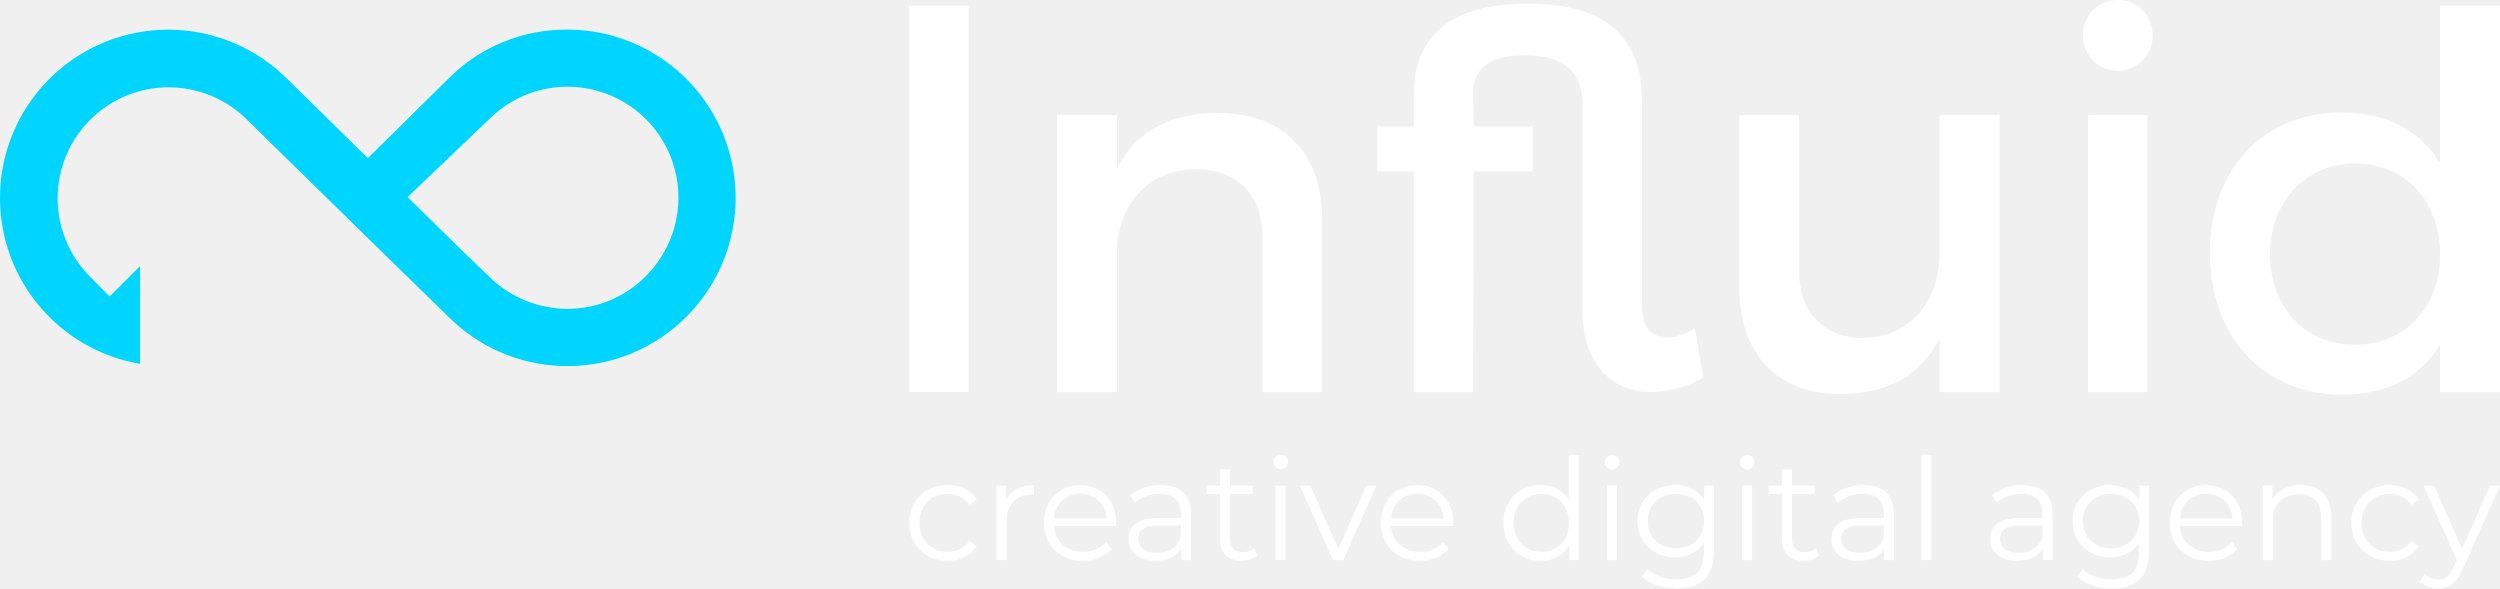
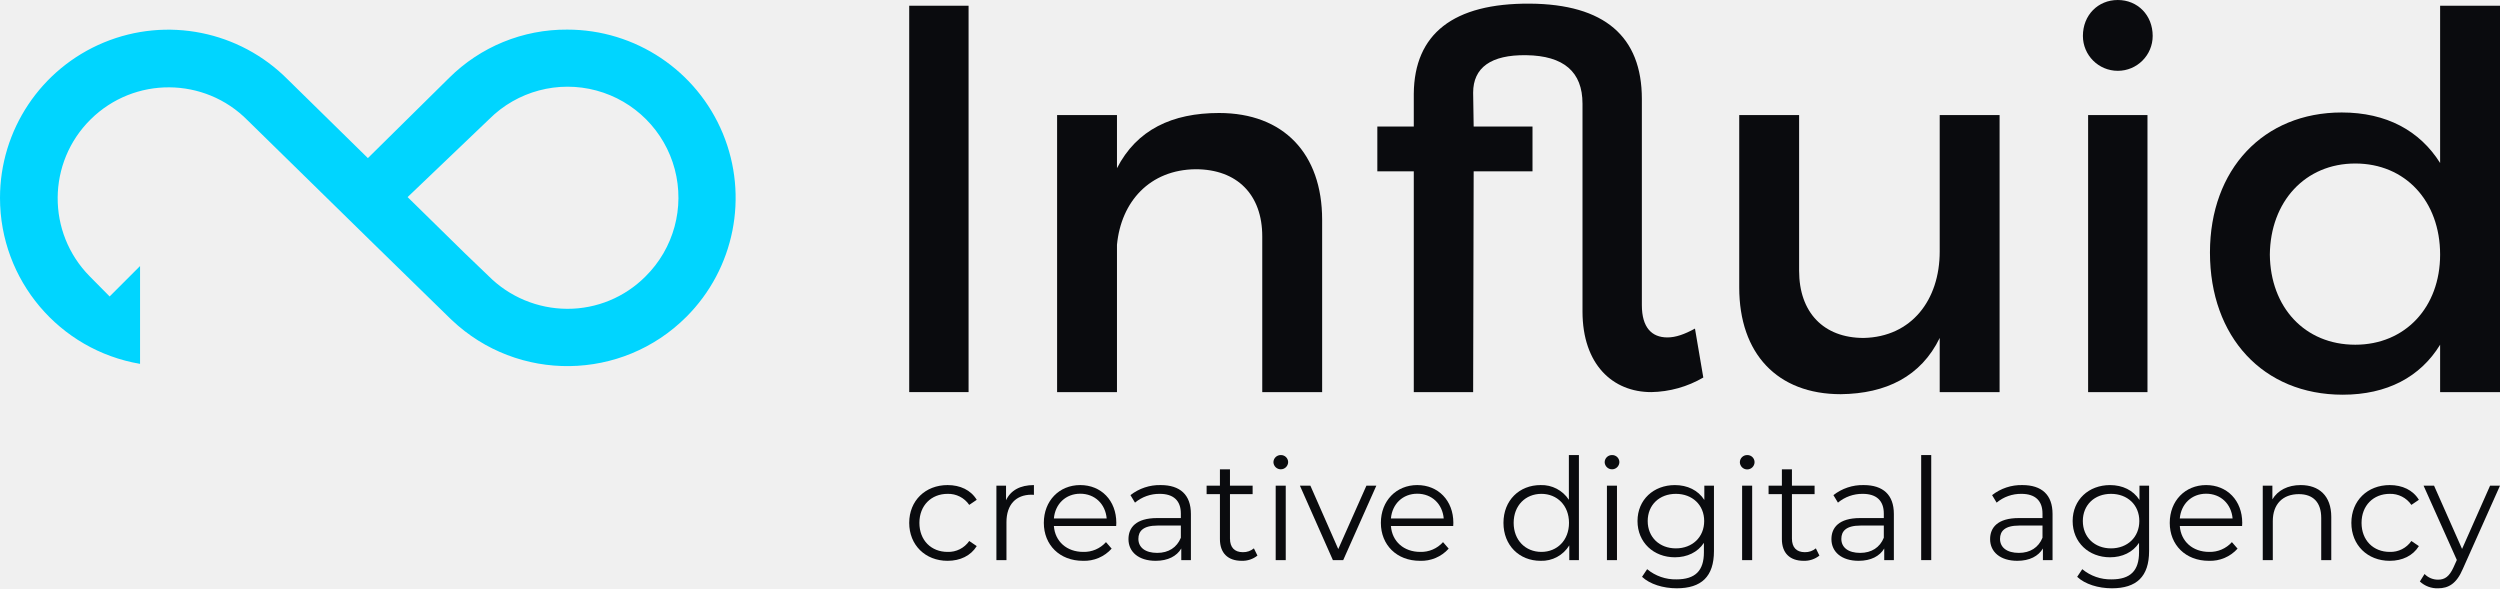
<svg xmlns="http://www.w3.org/2000/svg" id="Group_159" data-name="Group 159" width="960.205" height="225.949" viewBox="0 0 960.205 225.949">
  <defs>
    <clipPath id="clip-path">
      <rect id="Rectangle_57" data-name="Rectangle 57" width="960.205" height="225.949" fill="none" />
    </clipPath>
  </defs>
  <g id="Group_158" data-name="Group 158" clip-path="url(#clip-path)">
    <path id="Path_168" data-name="Path 168" d="M263.613,121.7A64.626,64.626,0,0,0,217.88,11.373a63.7,63.7,0,0,0-45.414,18.581L141.3,60.727l-30.9-30.32A64.625,64.625,0,0,0,0,76.073a64.653,64.653,0,0,0,53.792,63.681v-37.57L42.109,113.867l-7.662-7.746a42.625,42.625,0,1,1,60.661-59.9c29.031,28.453,72.551,71.074,77.8,76.12l.015.011.59.561a64.587,64.587,0,0,0,90.1-1.215M178.6,97.328,156.555,75.7l31.327-29.926a42.584,42.584,0,1,1,60.072,60.373,42.172,42.172,0,0,1-30.074,12.462,42.872,42.872,0,0,1-30.358-12.72Z" fill="#00d5ff" />
-     <rect id="Rectangle_55" data-name="Rectangle 55" width="22.8" height="148.397" transform="translate(349.212 2.201)" fill="#fff" />
-     <path id="Path_169" data-name="Path 169" d="M507.81,84.4v66.2h-23V90.8c0-16-9.6-25.8-25.6-25.8-17.6.2-28.6,12.4-30.2,29v56.6h-23V44.2h23V64.6c7.6-14.8,21.2-21.2,39.2-21.2,24.8,0,39.6,15.6,39.6,41" fill="#fff" />
-     <path id="Path_170" data-name="Path 170" d="M768.006,44.2V150.6h-23V129.8c-7.2,14.8-20.6,21.4-38,21.6-24.4,0-39-15.6-39-41V44.2h23V104c0,16,9.4,25.8,24.8,25.8,18.4-.4,29.2-14.6,29.2-33.2V44.2Z" fill="#fff" />
-     <path id="Path_171" data-name="Path 171" d="M826.807,13.8a13.4,13.4,0,1,1-26.8,0c0-8,5.8-13.8,13.4-13.8s13.4,5.8,13.4,13.8m-2,136.8h-22.8V44.2h22.8Z" fill="#fff" />
-     <path id="Path_172" data-name="Path 172" d="M960.205,2.2V150.6h-23V132.4c-7.6,12.4-20.4,19.2-37.4,19.2-30.6,0-51-22.2-51-54.6,0-32,20.6-53.8,50.6-53.8,17.2,0,30,7,37.8,19.4V2.2Zm-23,95.6c0-20.6-13.4-35-32.6-35s-32.6,14.6-32.8,35c.2,20.2,13.4,34.6,32.8,34.6,19.2,0,32.6-14.4,32.6-34.6" fill="#fff" />
-     <path id="Path_173" data-name="Path 173" d="M651.009,126.2c-4,2.2-7.4,3.4-10.6,3.4-6,0-9.8-3.8-9.8-12.4V38c0-24-14.4-36.4-43-36.6-29.4-.2-44.4,11.6-44.6,34.6V48.6h-14V65.8h14v84.8h22.8l.2-84.8h22.6V48.6h-22.6l-.2-13c0-9.6,6.8-14.6,20.4-14.4q21.6.3,21.6,18.6v79.8c0,20.4,11.6,31,26.4,31a41.037,41.037,0,0,0,20-5.6Z" fill="#fff" />
-     <path id="Path_174" data-name="Path 174" d="M349.212,200.827c0-8.537,6.2-14.519,14.736-14.519,4.839,0,8.918,1.9,11.2,5.656l-2.882,1.957a9.722,9.722,0,0,0-8.319-4.241c-6.254,0-10.822,4.459-10.822,11.147,0,6.743,4.568,11.147,10.822,11.147a9.674,9.674,0,0,0,8.319-4.187l2.882,1.958c-2.283,3.7-6.362,5.655-11.2,5.655-8.537,0-14.736-6.036-14.736-14.573" fill="#fff" />
-     <path id="Path_175" data-name="Path 175" d="M397.113,186.308v3.752c-.327,0-.653-.054-.926-.054-5.98,0-9.624,3.806-9.624,10.549v14.573H382.7v-28.6h3.7v5.6c1.794-3.806,5.437-5.818,10.713-5.818" fill="#fff" />
-     <path id="Path_176" data-name="Path 176" d="M428.7,202.023H404.776c.436,5.981,5,9.951,11.256,9.951a11.276,11.276,0,0,0,8.755-3.752l2.175,2.5a14.081,14.081,0,0,1-11.039,4.676c-8.917,0-15.007-6.09-15.007-14.573s5.926-14.518,13.975-14.518,13.866,5.927,13.866,14.518c0,.327-.055.762-.055,1.2m-23.926-2.882h20.282c-.489-5.6-4.567-9.516-10.167-9.516-5.548,0-9.625,3.915-10.115,9.516" fill="#fff" />
-     <path id="Path_177" data-name="Path 177" d="M457.407,197.4v17.726h-3.7v-4.459c-1.74,2.937-5.112,4.731-9.842,4.731-6.471,0-10.44-3.371-10.44-8.319,0-4.4,2.827-8.1,11.037-8.1h9.082v-1.74c0-4.9-2.773-7.559-8.1-7.559a14.566,14.566,0,0,0-9.516,3.372l-1.74-2.883a18.165,18.165,0,0,1,11.636-3.86c7.395,0,11.582,3.7,11.582,11.093m-3.86,9.135V201.86h-8.972c-5.547,0-7.341,2.176-7.341,5.112,0,3.317,2.664,5.383,7.231,5.383,4.351,0,7.559-2.066,9.082-5.818" fill="#fff" />
-     <path id="Path_178" data-name="Path 178" d="M482.961,213.388a9.2,9.2,0,0,1-6.037,2.012c-5.382,0-8.373-3.045-8.373-8.32V189.788h-5.112v-3.262h5.112v-6.253h3.86v6.253h8.7v3.262h-8.7v17.075c0,3.371,1.74,5.22,4.948,5.22a6.386,6.386,0,0,0,4.241-1.468Z" fill="#fff" />
-     <path id="Path_179" data-name="Path 179" d="M489.1,177.5a2.786,2.786,0,0,1,2.828-2.718,2.741,2.741,0,0,1,2.827,2.664,2.828,2.828,0,0,1-5.655.054m.87,9.027h3.86v28.6h-3.86Z" fill="#fff" />
-     <path id="Path_180" data-name="Path 180" d="M528.631,186.526l-12.725,28.6h-3.97l-12.669-28.6h4.023L514,210.887l10.821-24.361Z" fill="#fff" />
-     <path id="Path_181" data-name="Path 181" d="M558.153,202.023H534.228c.434,5.981,5,9.951,11.256,9.951a11.278,11.278,0,0,0,8.755-3.752l2.174,2.5a14.08,14.08,0,0,1-11.039,4.676c-8.917,0-15.007-6.09-15.007-14.573s5.927-14.518,13.974-14.518,13.866,5.927,13.866,14.518c0,.327-.054.762-.054,1.2m-23.925-2.882H554.51c-.49-5.6-4.567-9.516-10.169-9.516-5.546,0-9.624,3.915-10.113,9.516" fill="#fff" />
-     <path id="Path_182" data-name="Path 182" d="M606.432,174.781v40.347h-3.7v-5.655A12.389,12.389,0,0,1,591.7,215.4c-8.157,0-14.247-5.927-14.247-14.573s6.09-14.519,14.247-14.519a12.493,12.493,0,0,1,10.875,5.656V174.781Zm-3.806,26.046c0-6.688-4.567-11.147-10.6-11.147-6.09,0-10.658,4.459-10.658,11.147s4.568,11.147,10.658,11.147c6.036,0,10.6-4.459,10.6-11.147" fill="#fff" />
-     <path id="Path_183" data-name="Path 183" d="M616.323,177.5a2.786,2.786,0,0,1,2.827-2.718,2.742,2.742,0,0,1,2.828,2.664,2.828,2.828,0,0,1-5.655.054m.87,9.027h3.86v28.6h-3.86Z" fill="#fff" />
-     <path id="Path_184" data-name="Path 184" d="M658.3,186.526v25.122c0,9.842-4.839,14.3-14.3,14.3-5.22,0-10.332-1.577-13.322-4.4l1.957-2.936a17.025,17.025,0,0,0,11.256,3.915c7.232,0,10.549-3.317,10.549-10.386v-3.643c-2.392,3.643-6.47,5.546-11.147,5.546-8.156,0-14.355-5.709-14.355-13.92s6.2-13.812,14.355-13.812c4.786,0,8.917,1.958,11.31,5.71v-5.492Zm-3.752,13.594c0-6.2-4.567-10.44-10.875-10.44s-10.821,4.241-10.821,10.44,4.513,10.5,10.821,10.5,10.875-4.3,10.875-10.5" fill="#fff" />
-     <path id="Path_185" data-name="Path 185" d="M668.245,177.5a2.786,2.786,0,0,1,2.827-2.718,2.741,2.741,0,0,1,2.827,2.664,2.827,2.827,0,0,1-5.654.054m.87,9.027h3.86v28.6h-3.86Z" fill="#fff" />
-     <path id="Path_186" data-name="Path 186" d="M698.8,213.388a9.2,9.2,0,0,1-6.036,2.012c-5.383,0-8.373-3.045-8.373-8.32V189.788h-5.112v-3.262h5.112v-6.253h3.86v6.253h8.7v3.262h-8.7v17.075c0,3.371,1.74,5.22,4.949,5.22a6.387,6.387,0,0,0,4.241-1.468Z" fill="#fff" />
-     <path id="Path_187" data-name="Path 187" d="M727.4,197.4v17.726h-3.7v-4.459c-1.74,2.937-5.112,4.731-9.842,4.731-6.471,0-10.44-3.371-10.44-8.319,0-4.4,2.827-8.1,11.037-8.1h9.082v-1.74c0-4.9-2.773-7.559-8.1-7.559a14.566,14.566,0,0,0-9.516,3.372l-1.74-2.883a18.165,18.165,0,0,1,11.636-3.86c7.4,0,11.582,3.7,11.582,11.093m-3.86,9.135V201.86h-8.972c-5.547,0-7.341,2.176-7.341,5.112,0,3.317,2.664,5.383,7.231,5.383,4.351,0,7.559-2.066,9.082-5.818" fill="#fff" />
-     <rect id="Rectangle_56" data-name="Rectangle 56" width="3.861" height="40.347" transform="translate(737.89 174.781)" fill="#fff" />
-     <path id="Path_188" data-name="Path 188" d="M788.347,197.4v17.726h-3.7v-4.459c-1.74,2.937-5.111,4.731-9.843,4.731-6.47,0-10.44-3.371-10.44-8.319,0-4.4,2.827-8.1,11.039-8.1h9.081v-1.74c0-4.9-2.773-7.559-8.1-7.559a14.572,14.572,0,0,0-9.516,3.372l-1.74-2.883a18.165,18.165,0,0,1,11.636-3.86c7.4,0,11.583,3.7,11.583,11.093m-3.86,9.135V201.86h-8.973c-5.545,0-7.34,2.176-7.34,5.112,0,3.317,2.665,5.383,7.232,5.383,4.35,0,7.558-2.066,9.081-5.818" fill="#fff" />
-     <path id="Path_189" data-name="Path 189" d="M825.427,186.526v25.122c0,9.842-4.839,14.3-14.3,14.3-5.22,0-10.332-1.577-13.322-4.4l1.957-2.936a17.025,17.025,0,0,0,11.256,3.915c7.232,0,10.549-3.317,10.549-10.386v-3.643c-2.393,3.643-6.47,5.546-11.147,5.546-8.156,0-14.355-5.709-14.355-13.92s6.2-13.812,14.355-13.812c4.786,0,8.917,1.958,11.31,5.71v-5.492Zm-3.752,13.594c0-6.2-4.567-10.44-10.875-10.44s-10.821,4.241-10.821,10.44,4.513,10.5,10.821,10.5,10.875-4.3,10.875-10.5" fill="#fff" />
-     <path id="Path_190" data-name="Path 190" d="M861.147,202.023H837.221c.436,5.981,5,9.951,11.256,9.951a11.276,11.276,0,0,0,8.755-3.752l2.175,2.5a14.081,14.081,0,0,1-11.039,4.676c-8.917,0-15.007-6.09-15.007-14.573s5.926-14.518,13.975-14.518,13.866,5.927,13.866,14.518c0,.327-.055.762-.055,1.2m-23.926-2.882H857.5c-.489-5.6-4.567-9.516-10.167-9.516-5.548,0-9.625,3.915-10.115,9.516" fill="#fff" />
-     <path id="Path_191" data-name="Path 191" d="M895.4,198.543v16.585h-3.861V198.923c0-6.035-3.153-9.135-8.592-9.135-6.145,0-10.005,3.807-10.005,10.332v15.008h-3.861v-28.6h3.7V191.8c2.066-3.48,5.928-5.492,10.875-5.492,6.96,0,11.746,4.024,11.746,12.235" fill="#fff" />
-     <path id="Path_192" data-name="Path 192" d="M903.115,200.827c0-8.537,6.2-14.519,14.736-14.519,4.839,0,8.918,1.9,11.2,5.656l-2.882,1.957a9.722,9.722,0,0,0-8.319-4.241c-6.254,0-10.821,4.459-10.821,11.147,0,6.743,4.567,11.147,10.821,11.147a9.674,9.674,0,0,0,8.319-4.187l2.882,1.958c-2.283,3.7-6.362,5.655-11.2,5.655-8.537,0-14.736-6.036-14.736-14.573" fill="#fff" />
-     <path id="Path_193" data-name="Path 193" d="M960.205,186.526l-14.3,32.028c-2.393,5.6-5.439,7.4-9.516,7.4a9.789,9.789,0,0,1-6.961-2.61l1.8-2.882a7.139,7.139,0,0,0,5.22,2.175c2.556,0,4.3-1.2,5.927-4.785l1.25-2.773-12.779-28.548h4.025l10.766,24.306L956.4,186.526Z" fill="#fff" />
+     <rect id="Rectangle_55" data-name="Rectangle 55" width="22.8" height="148.397" transform="translate(349.212 2.201)" fill="#0a0b0e" />
+     <path id="Path_169" data-name="Path 169" d="M507.81,84.4v66.2h-23V90.8c0-16-9.6-25.8-25.6-25.8-17.6.2-28.6,12.4-30.2,29v56.6h-23V44.2h23V64.6c7.6-14.8,21.2-21.2,39.2-21.2,24.8,0,39.6,15.6,39.6,41" fill="#0a0b0e" />
+     <path id="Path_170" data-name="Path 170" d="M768.006,44.2V150.6h-23V129.8c-7.2,14.8-20.6,21.4-38,21.6-24.4,0-39-15.6-39-41V44.2h23V104c0,16,9.4,25.8,24.8,25.8,18.4-.4,29.2-14.6,29.2-33.2V44.2Z" fill="#0a0b0e" />
+     <path id="Path_171" data-name="Path 171" d="M826.807,13.8a13.4,13.4,0,1,1-26.8,0c0-8,5.8-13.8,13.4-13.8s13.4,5.8,13.4,13.8m-2,136.8h-22.8V44.2h22.8Z" fill="#0a0b0e" />
+     <path id="Path_172" data-name="Path 172" d="M960.205,2.2V150.6h-23V132.4c-7.6,12.4-20.4,19.2-37.4,19.2-30.6,0-51-22.2-51-54.6,0-32,20.6-53.8,50.6-53.8,17.2,0,30,7,37.8,19.4V2.2Zm-23,95.6c0-20.6-13.4-35-32.6-35s-32.6,14.6-32.8,35c.2,20.2,13.4,34.6,32.8,34.6,19.2,0,32.6-14.4,32.6-34.6" fill="#0a0b0e" />
+     <path id="Path_173" data-name="Path 173" d="M651.009,126.2c-4,2.2-7.4,3.4-10.6,3.4-6,0-9.8-3.8-9.8-12.4V38c0-24-14.4-36.4-43-36.6-29.4-.2-44.4,11.6-44.6,34.6V48.6h-14V65.8h14v84.8h22.8l.2-84.8h22.6V48.6h-22.6l-.2-13c0-9.6,6.8-14.6,20.4-14.4q21.6.3,21.6,18.6v79.8c0,20.4,11.6,31,26.4,31a41.037,41.037,0,0,0,20-5.6Z" fill="#0a0b0e" />
+     <path id="Path_174" data-name="Path 174" d="M349.212,200.827c0-8.537,6.2-14.519,14.736-14.519,4.839,0,8.918,1.9,11.2,5.656l-2.882,1.957a9.722,9.722,0,0,0-8.319-4.241c-6.254,0-10.822,4.459-10.822,11.147,0,6.743,4.568,11.147,10.822,11.147a9.674,9.674,0,0,0,8.319-4.187l2.882,1.958c-2.283,3.7-6.362,5.655-11.2,5.655-8.537,0-14.736-6.036-14.736-14.573" fill="#0a0b0e" />
+     <path id="Path_175" data-name="Path 175" d="M397.113,186.308v3.752c-.327,0-.653-.054-.926-.054-5.98,0-9.624,3.806-9.624,10.549v14.573H382.7v-28.6h3.7v5.6c1.794-3.806,5.437-5.818,10.713-5.818" fill="#0a0b0e" />
+     <path id="Path_176" data-name="Path 176" d="M428.7,202.023H404.776c.436,5.981,5,9.951,11.256,9.951a11.276,11.276,0,0,0,8.755-3.752l2.175,2.5a14.081,14.081,0,0,1-11.039,4.676c-8.917,0-15.007-6.09-15.007-14.573s5.926-14.518,13.975-14.518,13.866,5.927,13.866,14.518c0,.327-.055.762-.055,1.2m-23.926-2.882h20.282c-.489-5.6-4.567-9.516-10.167-9.516-5.548,0-9.625,3.915-10.115,9.516" fill="#0a0b0e" />
+     <path id="Path_177" data-name="Path 177" d="M457.407,197.4v17.726h-3.7v-4.459c-1.74,2.937-5.112,4.731-9.842,4.731-6.471,0-10.44-3.371-10.44-8.319,0-4.4,2.827-8.1,11.037-8.1h9.082v-1.74c0-4.9-2.773-7.559-8.1-7.559a14.566,14.566,0,0,0-9.516,3.372l-1.74-2.883a18.165,18.165,0,0,1,11.636-3.86c7.395,0,11.582,3.7,11.582,11.093m-3.86,9.135V201.86h-8.972c-5.547,0-7.341,2.176-7.341,5.112,0,3.317,2.664,5.383,7.231,5.383,4.351,0,7.559-2.066,9.082-5.818" fill="#0a0b0e" />
+     <path id="Path_178" data-name="Path 178" d="M482.961,213.388a9.2,9.2,0,0,1-6.037,2.012c-5.382,0-8.373-3.045-8.373-8.32V189.788h-5.112v-3.262h5.112v-6.253h3.86v6.253h8.7v3.262h-8.7v17.075c0,3.371,1.74,5.22,4.948,5.22a6.386,6.386,0,0,0,4.241-1.468Z" fill="#0a0b0e" />
+     <path id="Path_179" data-name="Path 179" d="M489.1,177.5a2.786,2.786,0,0,1,2.828-2.718,2.741,2.741,0,0,1,2.827,2.664,2.828,2.828,0,0,1-5.655.054m.87,9.027h3.86v28.6h-3.86Z" fill="#0a0b0e" />
+     <path id="Path_180" data-name="Path 180" d="M528.631,186.526l-12.725,28.6h-3.97l-12.669-28.6h4.023L514,210.887l10.821-24.361Z" fill="#0a0b0e" />
+     <path id="Path_181" data-name="Path 181" d="M558.153,202.023H534.228c.434,5.981,5,9.951,11.256,9.951a11.278,11.278,0,0,0,8.755-3.752l2.174,2.5a14.08,14.08,0,0,1-11.039,4.676c-8.917,0-15.007-6.09-15.007-14.573s5.927-14.518,13.974-14.518,13.866,5.927,13.866,14.518c0,.327-.054.762-.054,1.2m-23.925-2.882H554.51c-.49-5.6-4.567-9.516-10.169-9.516-5.546,0-9.624,3.915-10.113,9.516" fill="#0a0b0e" />
+     <path id="Path_182" data-name="Path 182" d="M606.432,174.781v40.347h-3.7v-5.655A12.389,12.389,0,0,1,591.7,215.4c-8.157,0-14.247-5.927-14.247-14.573s6.09-14.519,14.247-14.519a12.493,12.493,0,0,1,10.875,5.656V174.781Zm-3.806,26.046c0-6.688-4.567-11.147-10.6-11.147-6.09,0-10.658,4.459-10.658,11.147s4.568,11.147,10.658,11.147c6.036,0,10.6-4.459,10.6-11.147" fill="#0a0b0e" />
+     <path id="Path_183" data-name="Path 183" d="M616.323,177.5a2.786,2.786,0,0,1,2.827-2.718,2.742,2.742,0,0,1,2.828,2.664,2.828,2.828,0,0,1-5.655.054m.87,9.027h3.86v28.6h-3.86Z" fill="#0a0b0e" />
+     <path id="Path_184" data-name="Path 184" d="M658.3,186.526v25.122c0,9.842-4.839,14.3-14.3,14.3-5.22,0-10.332-1.577-13.322-4.4l1.957-2.936a17.025,17.025,0,0,0,11.256,3.915c7.232,0,10.549-3.317,10.549-10.386v-3.643c-2.392,3.643-6.47,5.546-11.147,5.546-8.156,0-14.355-5.709-14.355-13.92s6.2-13.812,14.355-13.812c4.786,0,8.917,1.958,11.31,5.71v-5.492Zm-3.752,13.594c0-6.2-4.567-10.44-10.875-10.44s-10.821,4.241-10.821,10.44,4.513,10.5,10.821,10.5,10.875-4.3,10.875-10.5" fill="#0a0b0e" />
+     <path id="Path_185" data-name="Path 185" d="M668.245,177.5a2.786,2.786,0,0,1,2.827-2.718,2.741,2.741,0,0,1,2.827,2.664,2.827,2.827,0,0,1-5.654.054m.87,9.027h3.86v28.6h-3.86Z" fill="#0a0b0e" />
+     <path id="Path_186" data-name="Path 186" d="M698.8,213.388a9.2,9.2,0,0,1-6.036,2.012c-5.383,0-8.373-3.045-8.373-8.32V189.788h-5.112v-3.262h5.112v-6.253h3.86v6.253h8.7v3.262h-8.7v17.075c0,3.371,1.74,5.22,4.949,5.22a6.387,6.387,0,0,0,4.241-1.468Z" fill="#0a0b0e" />
+     <path id="Path_187" data-name="Path 187" d="M727.4,197.4v17.726h-3.7v-4.459c-1.74,2.937-5.112,4.731-9.842,4.731-6.471,0-10.44-3.371-10.44-8.319,0-4.4,2.827-8.1,11.037-8.1h9.082v-1.74c0-4.9-2.773-7.559-8.1-7.559a14.566,14.566,0,0,0-9.516,3.372l-1.74-2.883a18.165,18.165,0,0,1,11.636-3.86c7.4,0,11.582,3.7,11.582,11.093m-3.86,9.135V201.86h-8.972c-5.547,0-7.341,2.176-7.341,5.112,0,3.317,2.664,5.383,7.231,5.383,4.351,0,7.559-2.066,9.082-5.818" fill="#0a0b0e" />
+     <rect id="Rectangle_56" data-name="Rectangle 56" width="3.861" height="40.347" transform="translate(737.89 174.781)" fill="#0a0b0e" />
+     <path id="Path_188" data-name="Path 188" d="M788.347,197.4v17.726h-3.7v-4.459c-1.74,2.937-5.111,4.731-9.843,4.731-6.47,0-10.44-3.371-10.44-8.319,0-4.4,2.827-8.1,11.039-8.1h9.081v-1.74c0-4.9-2.773-7.559-8.1-7.559a14.572,14.572,0,0,0-9.516,3.372l-1.74-2.883a18.165,18.165,0,0,1,11.636-3.86c7.4,0,11.583,3.7,11.583,11.093m-3.86,9.135V201.86h-8.973c-5.545,0-7.34,2.176-7.34,5.112,0,3.317,2.665,5.383,7.232,5.383,4.35,0,7.558-2.066,9.081-5.818" fill="#0a0b0e" />
+     <path id="Path_189" data-name="Path 189" d="M825.427,186.526v25.122c0,9.842-4.839,14.3-14.3,14.3-5.22,0-10.332-1.577-13.322-4.4l1.957-2.936a17.025,17.025,0,0,0,11.256,3.915c7.232,0,10.549-3.317,10.549-10.386v-3.643c-2.393,3.643-6.47,5.546-11.147,5.546-8.156,0-14.355-5.709-14.355-13.92s6.2-13.812,14.355-13.812c4.786,0,8.917,1.958,11.31,5.71v-5.492Zm-3.752,13.594c0-6.2-4.567-10.44-10.875-10.44s-10.821,4.241-10.821,10.44,4.513,10.5,10.821,10.5,10.875-4.3,10.875-10.5" fill="#0a0b0e" />
+     <path id="Path_190" data-name="Path 190" d="M861.147,202.023H837.221c.436,5.981,5,9.951,11.256,9.951a11.276,11.276,0,0,0,8.755-3.752l2.175,2.5a14.081,14.081,0,0,1-11.039,4.676c-8.917,0-15.007-6.09-15.007-14.573s5.926-14.518,13.975-14.518,13.866,5.927,13.866,14.518c0,.327-.055.762-.055,1.2m-23.926-2.882H857.5c-.489-5.6-4.567-9.516-10.167-9.516-5.548,0-9.625,3.915-10.115,9.516" fill="#0a0b0e" />
+     <path id="Path_191" data-name="Path 191" d="M895.4,198.543v16.585h-3.861V198.923c0-6.035-3.153-9.135-8.592-9.135-6.145,0-10.005,3.807-10.005,10.332v15.008h-3.861v-28.6h3.7V191.8c2.066-3.48,5.928-5.492,10.875-5.492,6.96,0,11.746,4.024,11.746,12.235" fill="#0a0b0e" />
+     <path id="Path_192" data-name="Path 192" d="M903.115,200.827c0-8.537,6.2-14.519,14.736-14.519,4.839,0,8.918,1.9,11.2,5.656l-2.882,1.957a9.722,9.722,0,0,0-8.319-4.241c-6.254,0-10.821,4.459-10.821,11.147,0,6.743,4.567,11.147,10.821,11.147a9.674,9.674,0,0,0,8.319-4.187l2.882,1.958c-2.283,3.7-6.362,5.655-11.2,5.655-8.537,0-14.736-6.036-14.736-14.573" fill="#0a0b0e" />
+     <path id="Path_193" data-name="Path 193" d="M960.205,186.526l-14.3,32.028c-2.393,5.6-5.439,7.4-9.516,7.4a9.789,9.789,0,0,1-6.961-2.61l1.8-2.882a7.139,7.139,0,0,0,5.22,2.175c2.556,0,4.3-1.2,5.927-4.785l1.25-2.773-12.779-28.548h4.025l10.766,24.306L956.4,186.526Z" fill="#0a0b0e" />
  </g>
</svg>
